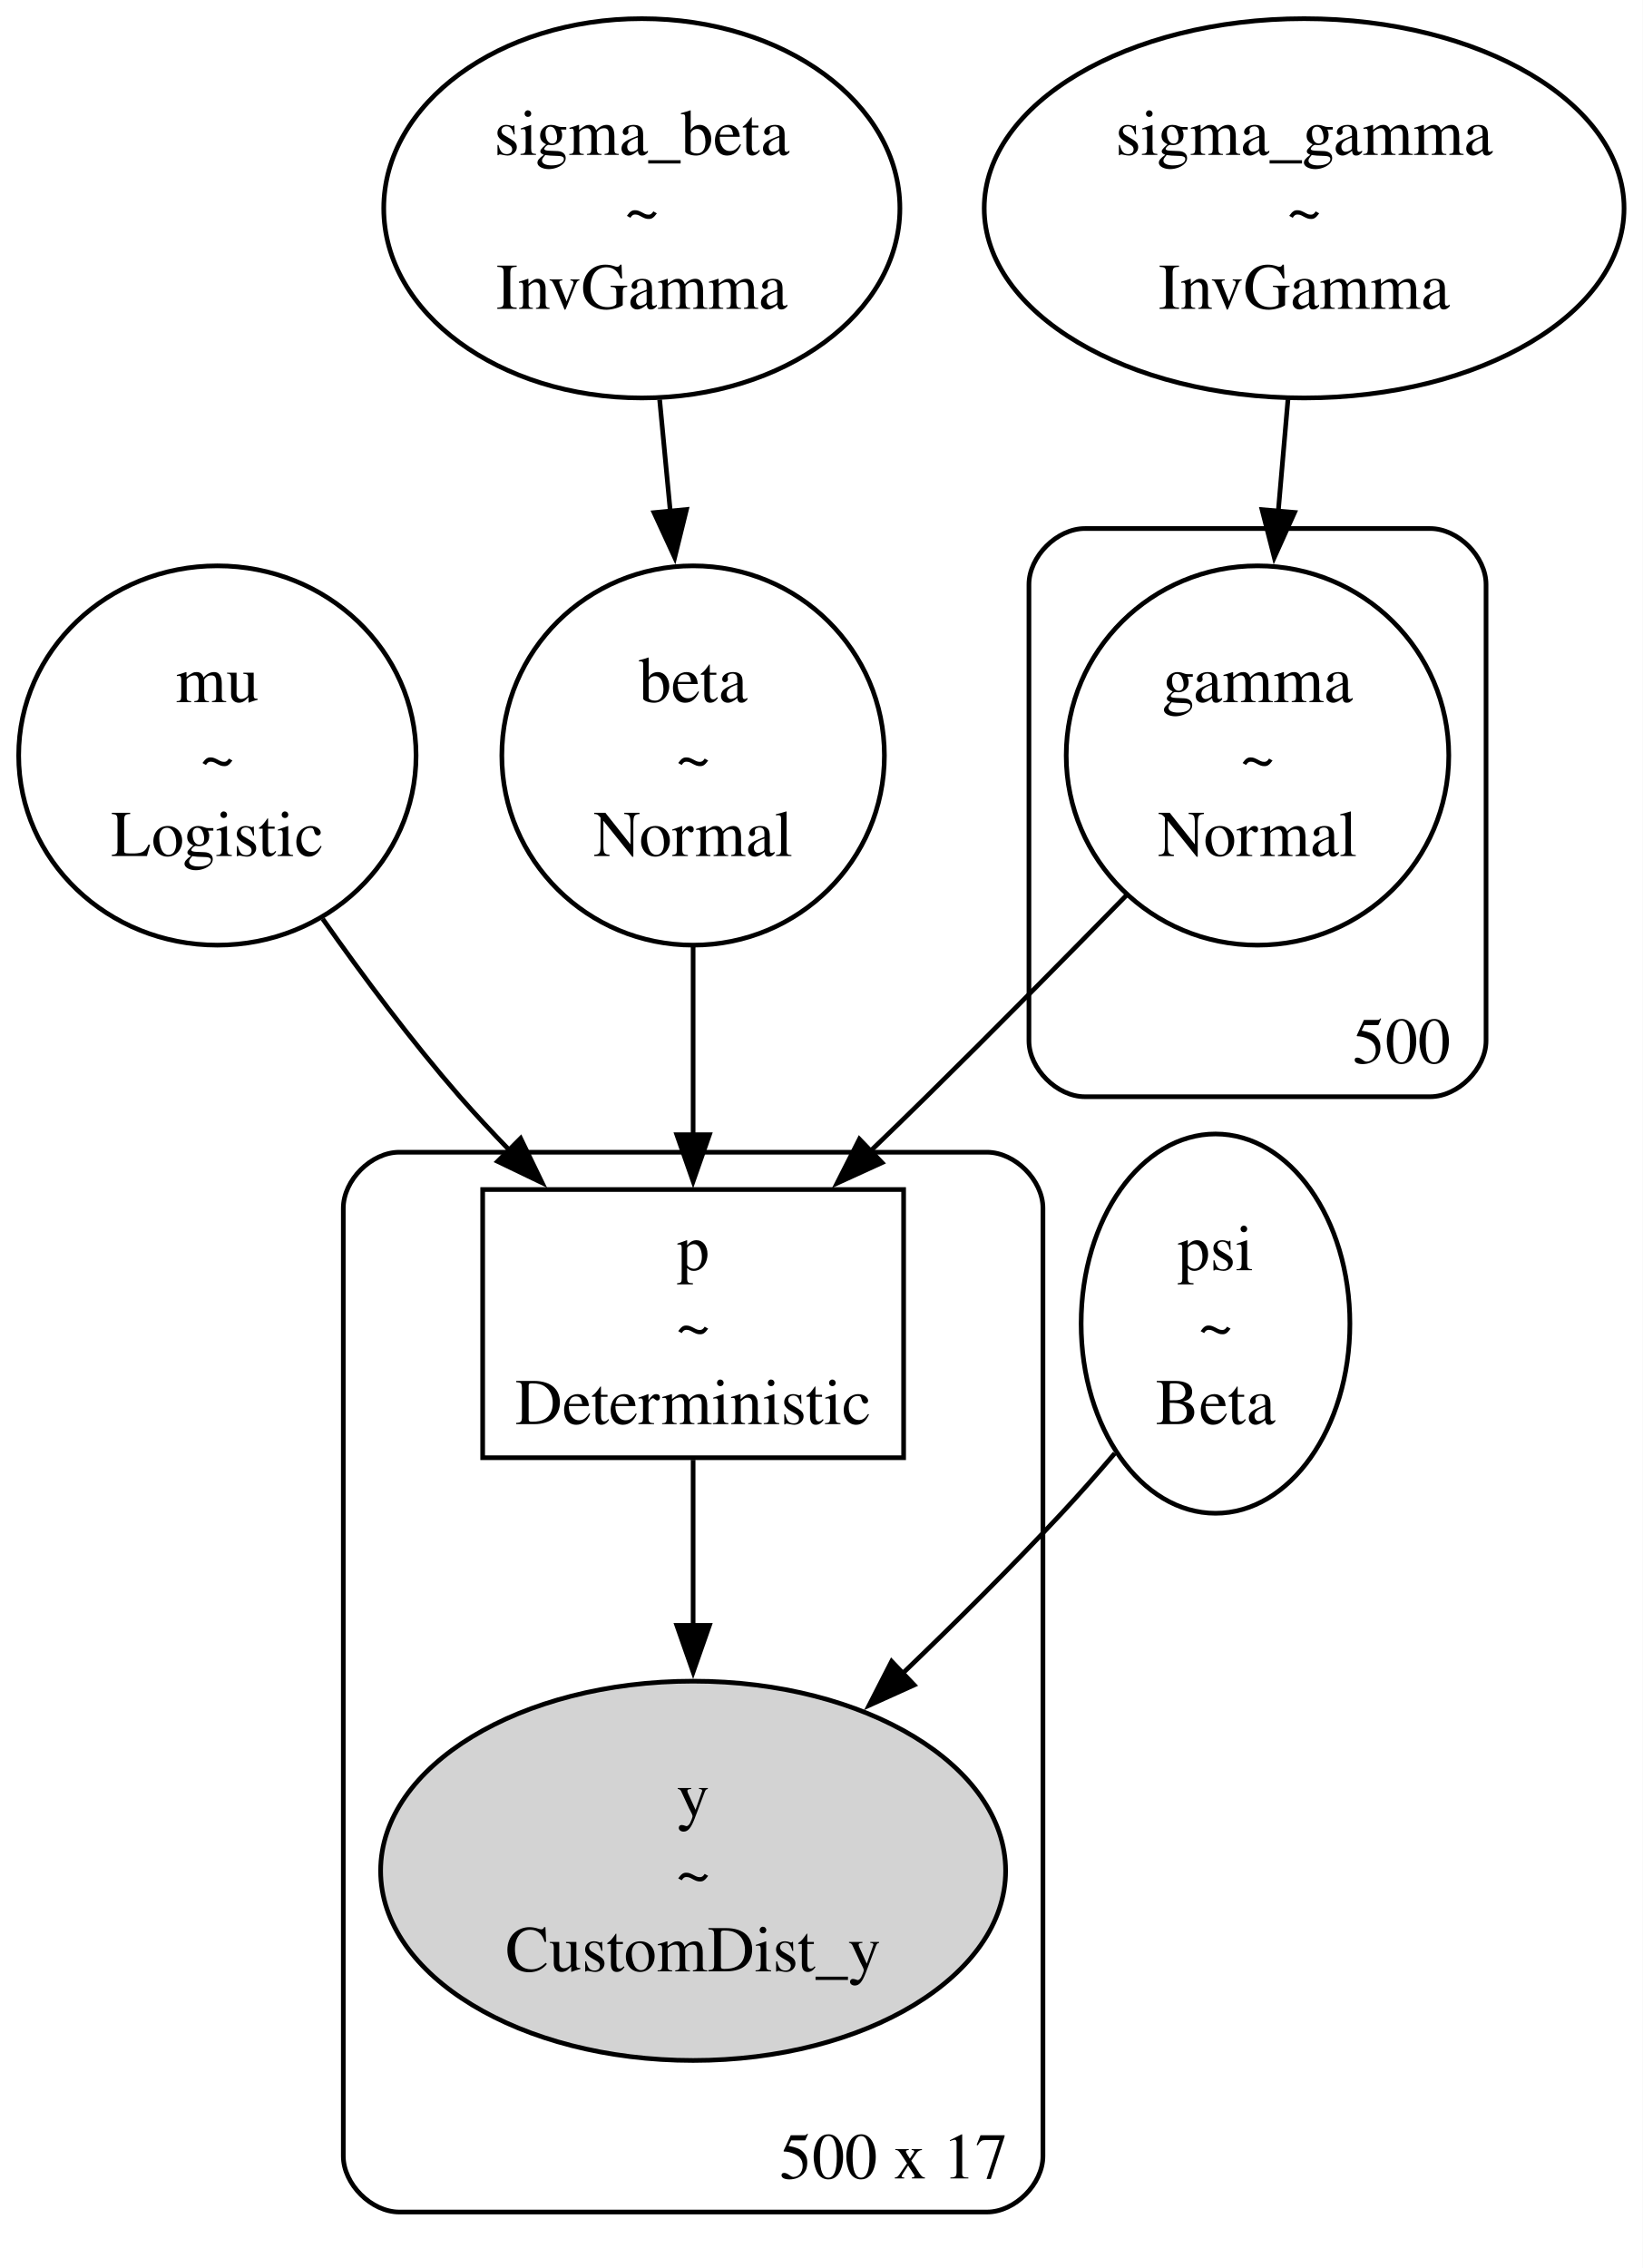
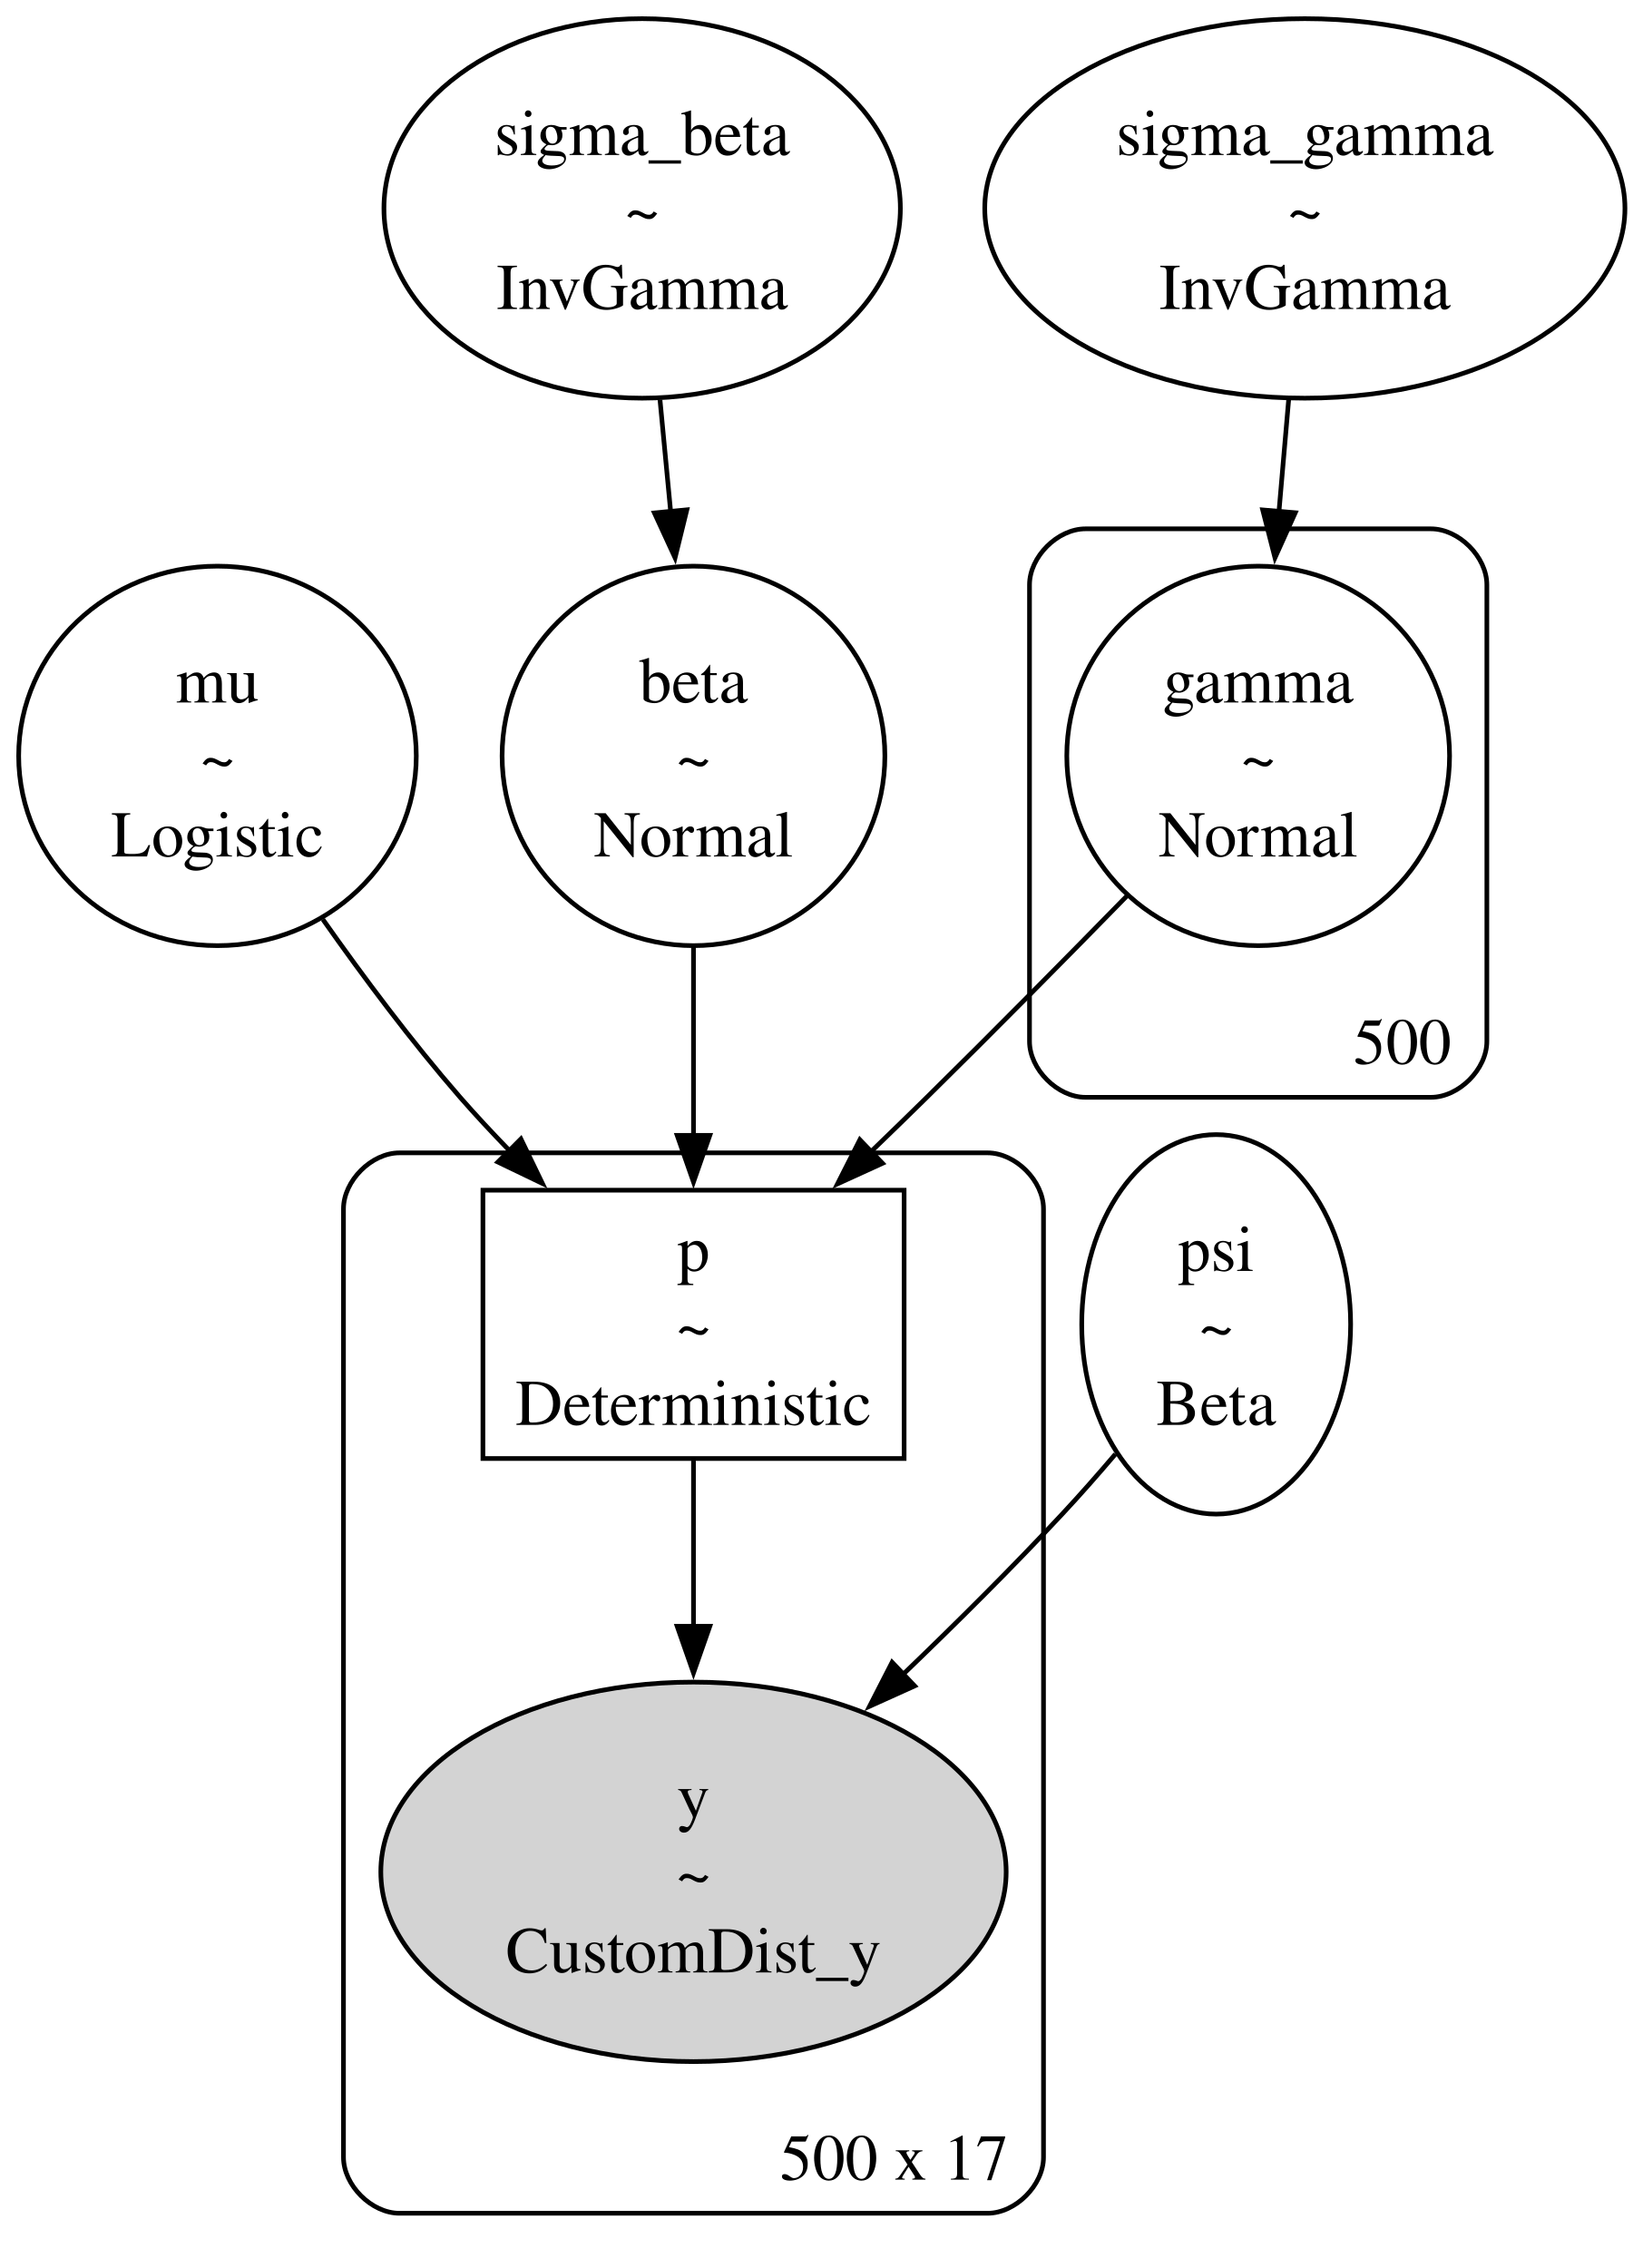
- <svg xmlns="http://www.w3.org/2000/svg" width="352pt" height="486pt" viewBox="0.00 0.00 352.19 486.27">
+ <svg xmlns="http://www.w3.org/2000/svg" width="352pt" height="486pt" viewBox="0.00 0.00 352.00 486.00">
  <g id="graph0" class="graph" transform="scale(1 1) rotate(0) translate(4 482.27)">
    <polygon fill="white" stroke="none" points="-4,4 -4,-482.27 348.19,-482.27 348.19,4 -4,4" />
    <g id="clust1" class="cluster">
      <path fill="none" stroke="black" d="M228.6,-247.13C228.6,-247.13 302.6,-247.13 302.6,-247.13 308.6,-247.13 314.6,-253.13 314.6,-259.13 314.6,-259.13 314.6,-356.95 314.6,-356.95 314.6,-362.95 308.6,-368.95 302.6,-368.95 302.6,-368.95 228.6,-368.95 228.6,-368.95 222.6,-368.95 216.6,-362.95 216.6,-356.95 216.6,-356.95 216.6,-259.13 216.6,-259.13 216.6,-253.13 222.6,-247.13 228.6,-247.13" />
-       <text text-anchor="middle" x="296.48" y="-254.33" font-family="Times,serif" font-size="14.00">500</text>
+       <text xml:space="preserve" text-anchor="middle" x="296.48" y="-254.33" font-family="Times,serif" font-size="14.00">500</text>
    </g>
    <g id="clust2" class="cluster">
      <path fill="none" stroke="black" d="M81.6,-8C81.6,-8 207.6,-8 207.6,-8 213.6,-8 219.6,-14 219.6,-20 219.6,-20 219.6,-223.23 219.6,-223.23 219.6,-229.23 213.6,-235.23 207.6,-235.23 207.6,-235.23 81.6,-235.23 81.6,-235.23 75.6,-235.23 69.6,-229.23 69.6,-223.23 69.6,-223.23 69.6,-20 69.6,-20 69.6,-14 75.6,-8 81.6,-8" />
-       <text text-anchor="middle" x="187.6" y="-15.2" font-family="Times,serif" font-size="14.00">500 x 17</text>
+       <text xml:space="preserve" text-anchor="middle" x="187.6" y="-15.2" font-family="Times,serif" font-size="14.00">500 x 17</text>
    </g>
    <g id="node1" class="node">
      <ellipse fill="none" stroke="black" cx="42.6" cy="-320.29" rx="42.6" ry="40.66" />
-       <text text-anchor="middle" x="42.6" y="-331.74" font-family="Times,serif" font-size="14.00">mu</text>
-       <text text-anchor="middle" x="42.6" y="-315.24" font-family="Times,serif" font-size="14.00">~</text>
-       <text text-anchor="middle" x="42.6" y="-298.74" font-family="Times,serif" font-size="14.00">Logistic</text>
+       <text xml:space="preserve" text-anchor="middle" x="42.6" y="-331.74" font-family="Times,serif" font-size="14.00">mu</text>
+       <text xml:space="preserve" text-anchor="middle" x="42.6" y="-315.24" font-family="Times,serif" font-size="14.00">~</text>
+       <text xml:space="preserve" text-anchor="middle" x="42.6" y="-298.74" font-family="Times,serif" font-size="14.00">Logistic</text>
    </g>
    <g id="node7" class="node">
      <polygon fill="none" stroke="black" points="189.73,-227.23 99.48,-227.23 99.48,-169.73 189.73,-169.73 189.73,-227.23" />
-       <text text-anchor="middle" x="144.6" y="-209.93" font-family="Times,serif" font-size="14.00">p</text>
-       <text text-anchor="middle" x="144.6" y="-193.43" font-family="Times,serif" font-size="14.00">~</text>
-       <text text-anchor="middle" x="144.6" y="-176.93" font-family="Times,serif" font-size="14.00">Deterministic</text>
+       <text xml:space="preserve" text-anchor="middle" x="144.6" y="-209.93" font-family="Times,serif" font-size="14.00">p</text>
+       <text xml:space="preserve" text-anchor="middle" x="144.6" y="-193.43" font-family="Times,serif" font-size="14.00">~</text>
+       <text xml:space="preserve" text-anchor="middle" x="144.6" y="-176.93" font-family="Times,serif" font-size="14.00">Deterministic</text>
    </g>
    <g id="edge3" class="edge">
      <path fill="none" stroke="black" d="M65.18,-285.26C73.9,-272.87 84.25,-259.01 94.6,-247.13 97.93,-243.32 101.52,-239.47 105.19,-235.69" />
      <polygon fill="black" stroke="black" points="107.62,-238.21 112.23,-228.67 102.68,-233.26 107.62,-238.21" />
    </g>
    <g id="node2" class="node">
-       <ellipse fill="none" stroke="black" cx="133.6" cy="-437.61" rx="55.33" ry="40.66" />
-       <text text-anchor="middle" x="133.6" y="-449.06" font-family="Times,serif" font-size="14.00">sigma_beta</text>
-       <text text-anchor="middle" x="133.6" y="-432.56" font-family="Times,serif" font-size="14.00">~</text>
-       <text text-anchor="middle" x="133.6" y="-416.06" font-family="Times,serif" font-size="14.00">InvGamma</text>
+       <ellipse fill="none" stroke="black" cx="144.6" cy="-320.29" rx="41.01" ry="40.66" />
+       <text xml:space="preserve" text-anchor="middle" x="144.6" y="-331.74" font-family="Times,serif" font-size="14.00">beta</text>
+       <text xml:space="preserve" text-anchor="middle" x="144.6" y="-315.24" font-family="Times,serif" font-size="14.00">~</text>
+       <text xml:space="preserve" text-anchor="middle" x="144.6" y="-298.74" font-family="Times,serif" font-size="14.00">Normal</text>
+     </g>
+     <g id="edge5" class="edge">
+       <path fill="none" stroke="black" d="M144.6,-279.4C144.6,-266.37 144.6,-251.91 144.6,-238.91" />
+       <polygon fill="black" stroke="black" points="148.1,-238.98 144.6,-228.98 141.1,-238.98 148.1,-238.98" />
    </g>
    <g id="node3" class="node">
-       <ellipse fill="none" stroke="black" cx="144.6" cy="-320.29" rx="41.01" ry="40.66" />
-       <text text-anchor="middle" x="144.6" y="-331.74" font-family="Times,serif" font-size="14.00">beta</text>
-       <text text-anchor="middle" x="144.6" y="-315.24" font-family="Times,serif" font-size="14.00">~</text>
-       <text text-anchor="middle" x="144.6" y="-298.74" font-family="Times,serif" font-size="14.00">Normal</text>
+       <ellipse fill="none" stroke="black" cx="275.6" cy="-437.61" rx="68.59" ry="40.66" />
+       <text xml:space="preserve" text-anchor="middle" x="275.6" y="-449.06" font-family="Times,serif" font-size="14.00">sigma_gamma</text>
+       <text xml:space="preserve" text-anchor="middle" x="275.6" y="-432.56" font-family="Times,serif" font-size="14.00">~</text>
+       <text xml:space="preserve" text-anchor="middle" x="275.6" y="-416.06" font-family="Times,serif" font-size="14.00">InvGamma</text>
+     </g>
+     <g id="node6" class="node">
+       <ellipse fill="none" stroke="black" cx="265.6" cy="-320.29" rx="41.01" ry="40.66" />
+       <text xml:space="preserve" text-anchor="middle" x="265.6" y="-331.74" font-family="Times,serif" font-size="14.00">gamma</text>
+       <text xml:space="preserve" text-anchor="middle" x="265.6" y="-315.24" font-family="Times,serif" font-size="14.00">~</text>
+       <text xml:space="preserve" text-anchor="middle" x="265.6" y="-298.74" font-family="Times,serif" font-size="14.00">Normal</text>
+     </g>
+     <g id="edge2" class="edge">
+       <path fill="none" stroke="black" d="M272.13,-396.6C271.46,-388.82 270.74,-380.56 270.04,-372.48" />
+       <polygon fill="black" stroke="black" points="273.55,-372.4 269.2,-362.74 266.57,-373 273.55,-372.4" />
+     </g>
+     <g id="node4" class="node">
+       <ellipse fill="none" stroke="black" cx="133.6" cy="-437.61" rx="55.33" ry="40.66" />
+       <text xml:space="preserve" text-anchor="middle" x="133.6" y="-449.06" font-family="Times,serif" font-size="14.00">sigma_beta</text>
+       <text xml:space="preserve" text-anchor="middle" x="133.6" y="-432.56" font-family="Times,serif" font-size="14.00">~</text>
+       <text xml:space="preserve" text-anchor="middle" x="133.6" y="-416.06" font-family="Times,serif" font-size="14.00">InvGamma</text>
    </g>
    <g id="edge1" class="edge">
      <path fill="none" stroke="black" d="M137.42,-396.6C138.16,-388.82 138.95,-380.56 139.72,-372.48" />
      <polygon fill="black" stroke="black" points="143.18,-373.03 140.65,-362.74 136.22,-372.36 143.18,-373.03" />
    </g>
-     <g id="edge5" class="edge">
-       <path fill="none" stroke="black" d="M144.6,-279.4C144.6,-266.37 144.6,-251.91 144.6,-238.91" />
-       <polygon fill="black" stroke="black" points="148.1,-238.98 144.6,-228.98 141.1,-238.98 148.1,-238.98" />
-     </g>
-     <g id="node4" class="node">
-       <ellipse fill="none" stroke="black" cx="275.6" cy="-437.61" rx="68.59" ry="40.66" />
-       <text text-anchor="middle" x="275.6" y="-449.06" font-family="Times,serif" font-size="14.00">sigma_gamma</text>
-       <text text-anchor="middle" x="275.6" y="-432.56" font-family="Times,serif" font-size="14.00">~</text>
-       <text text-anchor="middle" x="275.6" y="-416.06" font-family="Times,serif" font-size="14.00">InvGamma</text>
-     </g>
-     <g id="node6" class="node">
-       <ellipse fill="none" stroke="black" cx="265.6" cy="-320.29" rx="41.01" ry="40.66" />
-       <text text-anchor="middle" x="265.6" y="-331.74" font-family="Times,serif" font-size="14.00">gamma</text>
-       <text text-anchor="middle" x="265.6" y="-315.24" font-family="Times,serif" font-size="14.00">~</text>
-       <text text-anchor="middle" x="265.6" y="-298.74" font-family="Times,serif" font-size="14.00">Normal</text>
-     </g>
-     <g id="edge2" class="edge">
-       <path fill="none" stroke="black" d="M272.13,-396.6C271.46,-388.82 270.74,-380.56 270.04,-372.48" />
-       <polygon fill="black" stroke="black" points="273.55,-372.4 269.2,-362.74 266.57,-373 273.55,-372.4" />
-     </g>
    <g id="node5" class="node">
      <ellipse fill="none" stroke="black" cx="256.6" cy="-198.48" rx="28.81" ry="40.66" />
-       <text text-anchor="middle" x="256.6" y="-209.93" font-family="Times,serif" font-size="14.00">psi</text>
-       <text text-anchor="middle" x="256.6" y="-193.43" font-family="Times,serif" font-size="14.00">~</text>
-       <text text-anchor="middle" x="256.6" y="-176.93" font-family="Times,serif" font-size="14.00">Beta</text>
+       <text xml:space="preserve" text-anchor="middle" x="256.6" y="-209.93" font-family="Times,serif" font-size="14.00">psi</text>
+       <text xml:space="preserve" text-anchor="middle" x="256.6" y="-193.43" font-family="Times,serif" font-size="14.00">~</text>
+       <text xml:space="preserve" text-anchor="middle" x="256.6" y="-176.93" font-family="Times,serif" font-size="14.00">Beta</text>
    </g>
    <g id="node8" class="node">
      <ellipse fill="lightgrey" stroke="black" cx="144.6" cy="-81.16" rx="67" ry="40.66" />
-       <text text-anchor="middle" x="144.6" y="-92.61" font-family="Times,serif" font-size="14.00">y</text>
-       <text text-anchor="middle" x="144.6" y="-76.11" font-family="Times,serif" font-size="14.00">~</text>
-       <text text-anchor="middle" x="144.6" y="-59.61" font-family="Times,serif" font-size="14.00">CustomDist_y</text>
+       <text xml:space="preserve" text-anchor="middle" x="144.6" y="-92.61" font-family="Times,serif" font-size="14.00">y</text>
+       <text xml:space="preserve" text-anchor="middle" x="144.6" y="-76.11" font-family="Times,serif" font-size="14.00">~</text>
+       <text xml:space="preserve" text-anchor="middle" x="144.6" y="-59.61" font-family="Times,serif" font-size="14.00">CustomDist_y</text>
    </g>
-     <g id="edge7" class="edge">
+     <g id="edge6" class="edge">
      <path fill="none" stroke="black" d="M235,-170.67C231.28,-166.3 227.39,-161.88 223.6,-157.82 212.87,-146.31 200.8,-134.32 189.4,-123.37" />
      <polygon fill="black" stroke="black" points="191.99,-121 182.33,-116.64 187.16,-126.07 191.99,-121" />
    </g>
    <g id="edge4" class="edge">
      <path fill="none" stroke="black" d="M237.48,-290.29C224.52,-277.04 208.88,-261.19 194.6,-247.13 190.75,-243.34 186.7,-239.4 182.64,-235.49" />
      <polygon fill="black" stroke="black" points="185.1,-232.99 175.46,-228.59 180.25,-238.04 185.1,-232.99" />
    </g>
-     <g id="edge6" class="edge">
+     <g id="edge7" class="edge">
      <path fill="none" stroke="black" d="M144.6,-169.27C144.6,-158.44 144.6,-145.73 144.6,-133.41" />
      <polygon fill="black" stroke="black" points="148.1,-133.78 144.6,-123.78 141.1,-133.78 148.1,-133.78" />
    </g>
  </g>
</svg>
